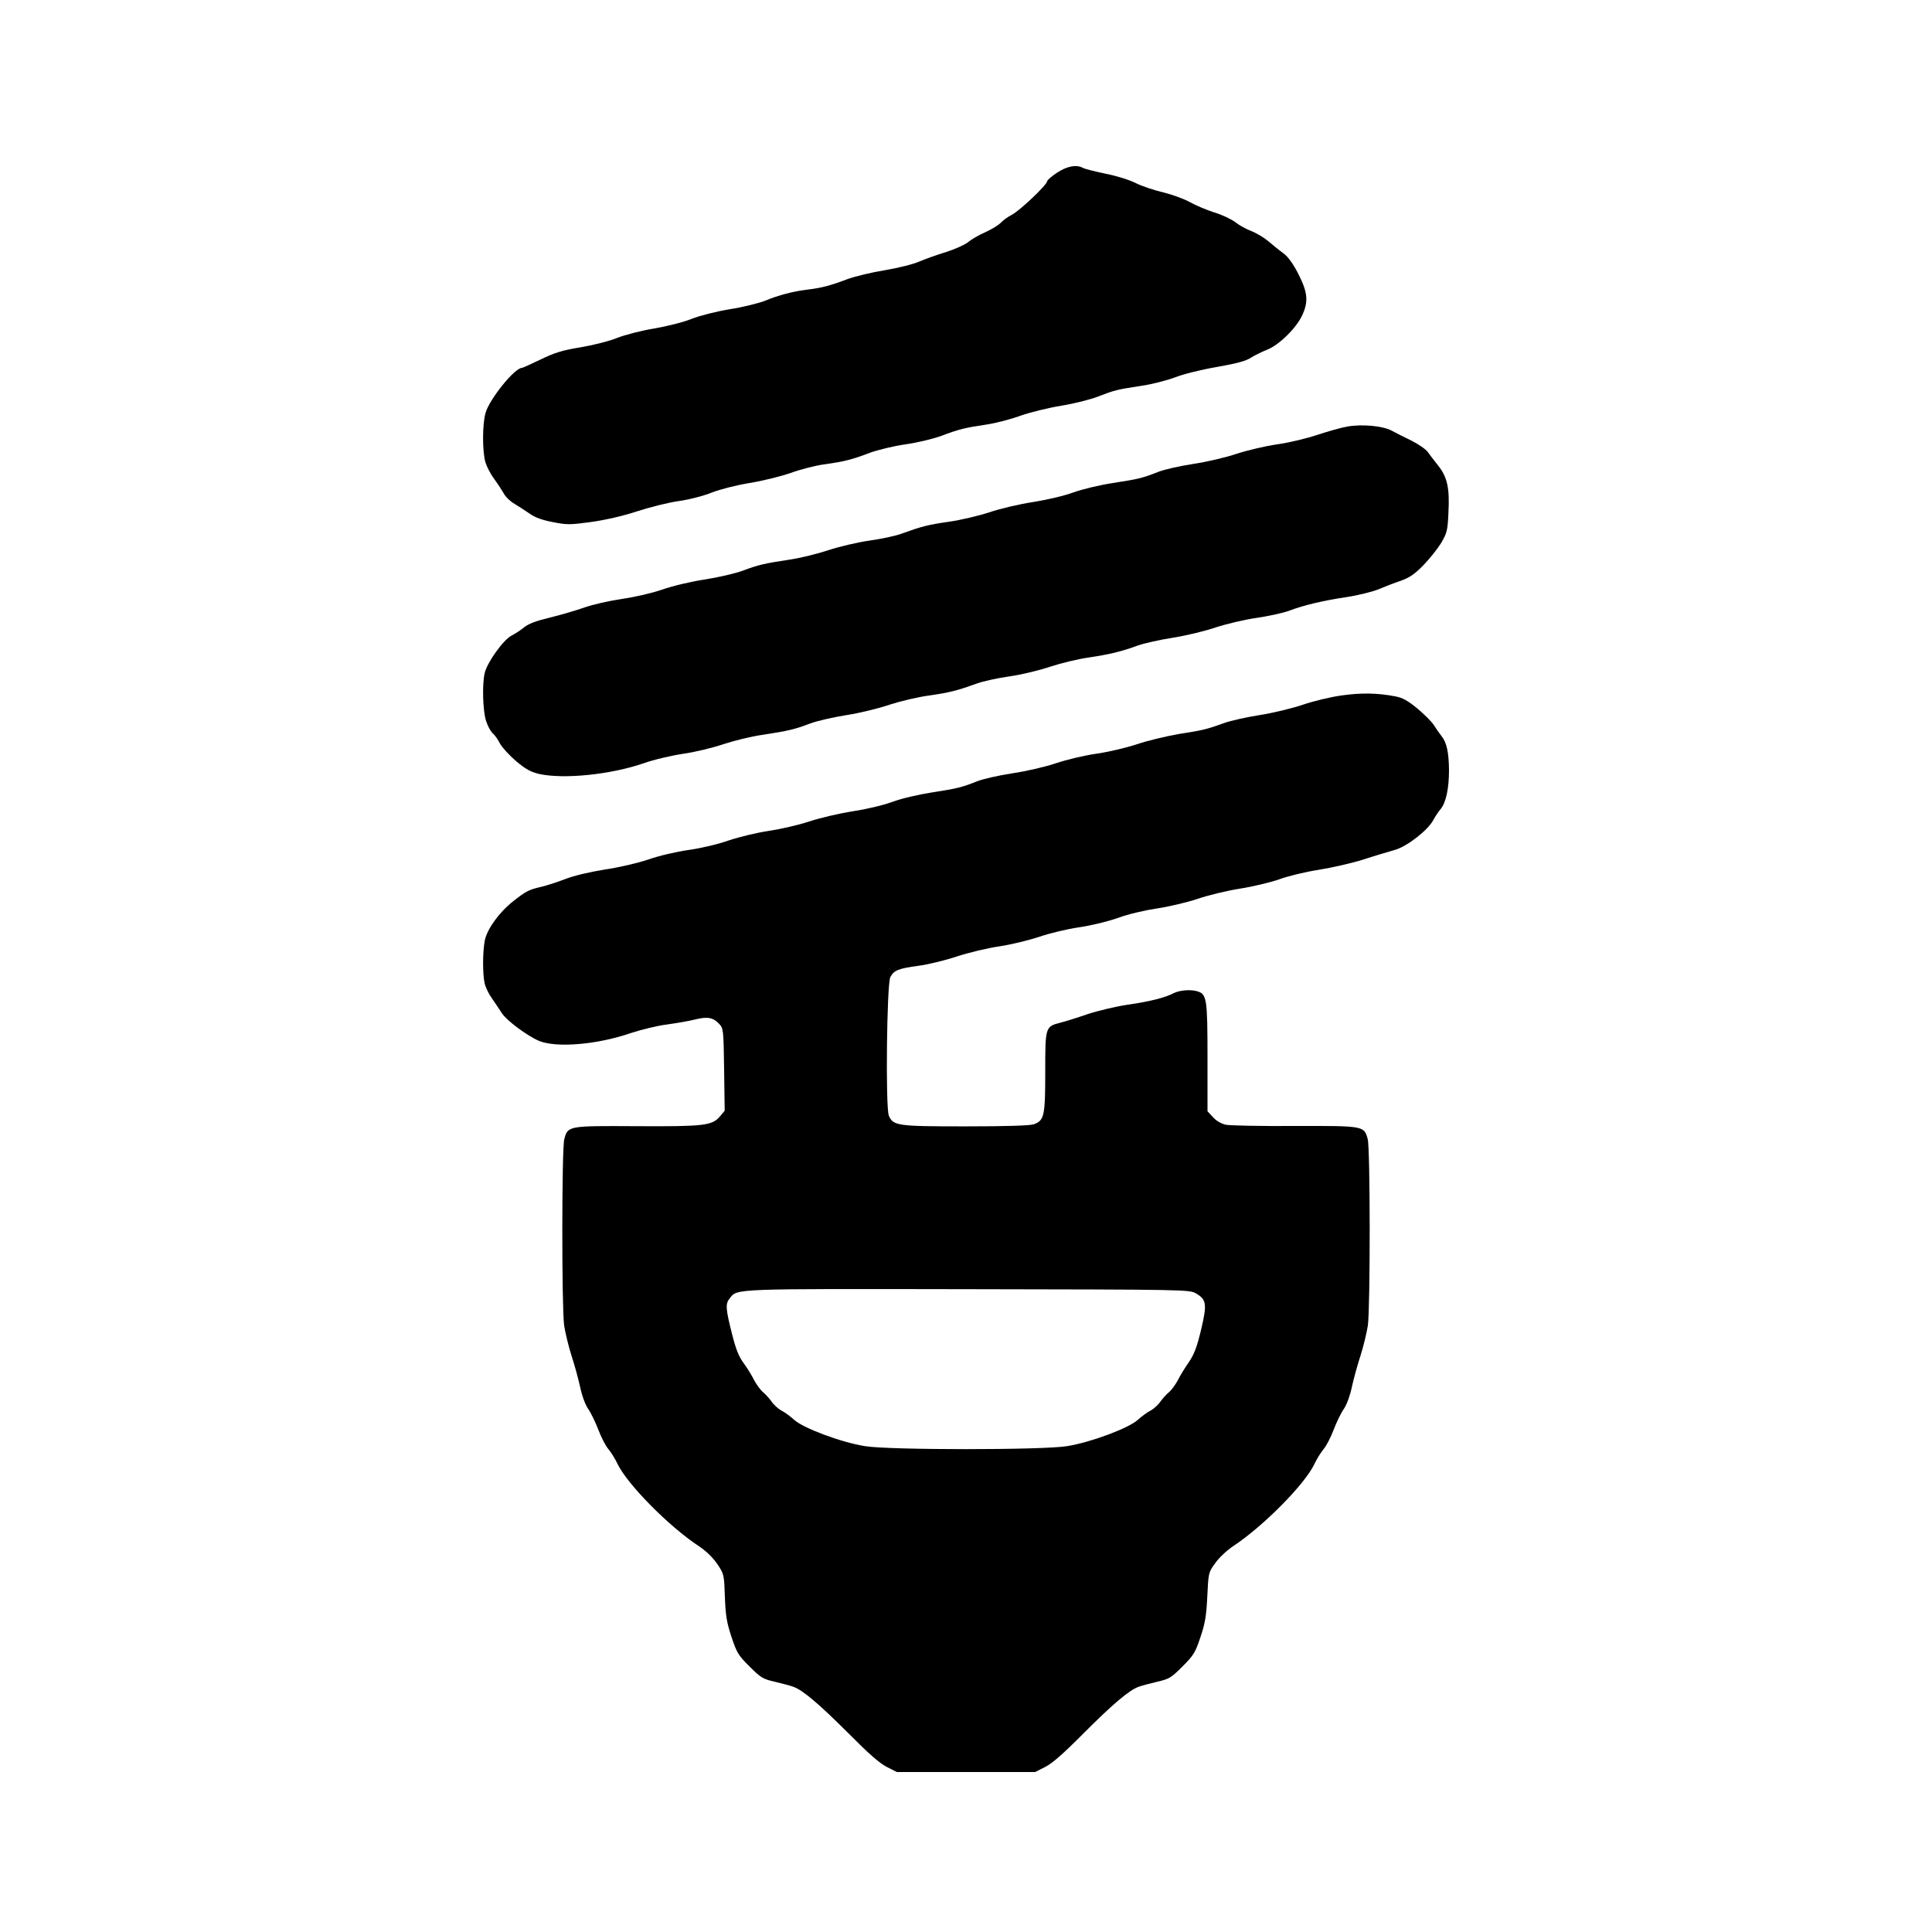
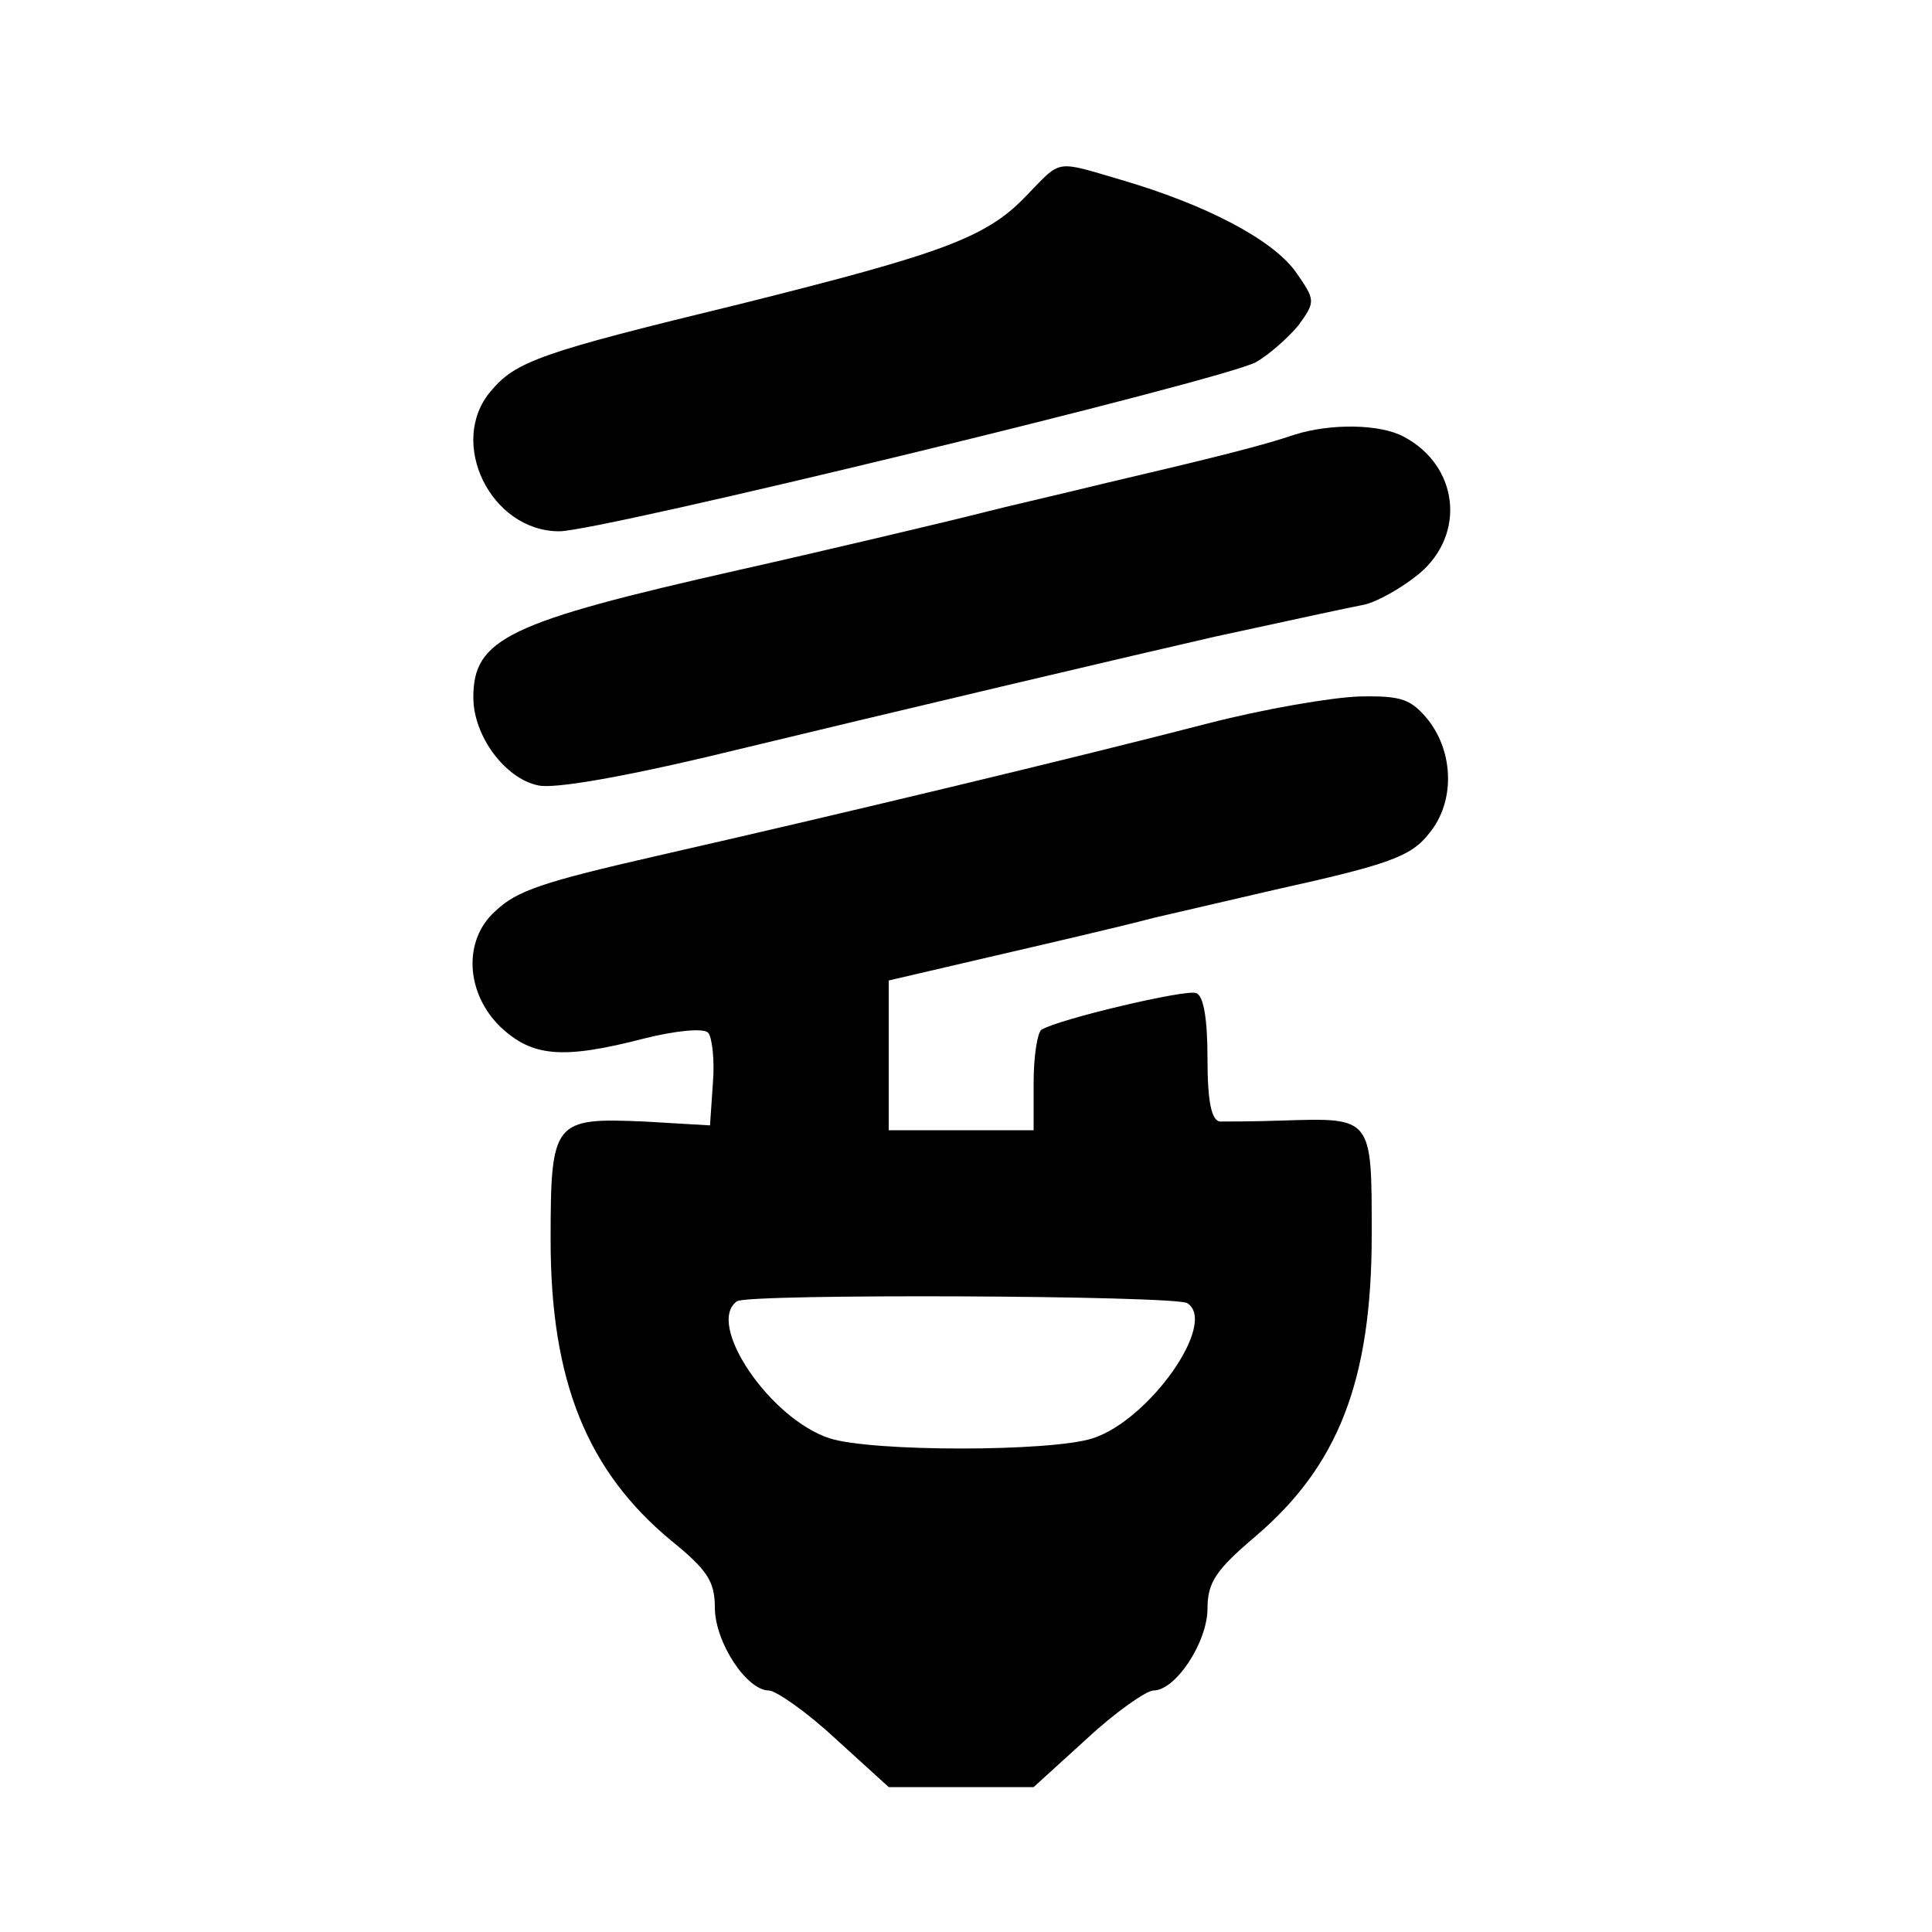
- <svg xmlns="http://www.w3.org/2000/svg" version="1.0" width="1024pt" height="1024pt" viewBox="0 0 1024 1024" preserveAspectRatio="xMidYMid meet">
-   <g transform="translate(0,1024) scale(0.1,-0.1)" fill="#000000" stroke="none">
-     <path d="M5603 9325 c-29 -19 -53 -40 -53 -46 0 -18 -146 -157 -188 -178 -20 -10 -46 -29 -57 -41 -11 -12 -48 -35 -83 -51 -35 -15 -77 -40 -93 -54 -17 -13 -68 -36 -115 -51 -47 -14 -110 -37 -141 -50 -31 -14 -111 -34 -182 -46 -69 -11 -160 -33 -201 -48 -89 -34 -136 -46 -210 -55 -75 -9 -153 -29 -225 -59 -33 -13 -117 -34 -187 -45 -73 -12 -159 -34 -202 -51 -41 -17 -129 -39 -198 -51 -68 -11 -156 -34 -197 -50 -41 -17 -129 -39 -195 -50 -98 -16 -138 -29 -212 -65 -50 -24 -94 -44 -98 -44 -38 0 -170 -163 -192 -237 -18 -59 -18 -206 -1 -264 8 -25 29 -65 48 -90 19 -26 41 -60 50 -76 9 -17 34 -41 57 -54 22 -13 58 -37 80 -52 26 -19 67 -34 121 -44 74 -15 91 -15 202 0 78 11 166 31 243 56 67 22 166 47 222 55 57 8 135 28 178 46 45 17 127 38 199 50 68 11 165 35 217 53 52 19 133 40 180 46 107 15 146 25 240 61 41 15 126 36 190 45 64 9 149 30 190 45 91 35 130 44 240 60 47 7 128 28 180 47 51 18 149 42 217 53 67 11 155 33 195 49 88 34 97 36 227 56 56 8 137 29 179 45 44 17 139 41 222 55 103 18 155 32 180 49 19 12 57 31 85 42 62 24 152 111 185 179 36 74 32 124 -18 222 -28 55 -54 91 -79 110 -21 15 -57 44 -80 64 -24 20 -64 44 -90 54 -27 10 -65 31 -85 47 -21 16 -71 40 -112 52 -40 13 -98 37 -128 54 -30 17 -93 40 -141 52 -48 11 -114 33 -146 49 -33 17 -103 39 -160 50 -56 12 -110 25 -121 31 -35 19 -83 10 -137 -25z" />
-     <path d="M7140 7979 c-30 -5 -100 -25 -155 -43 -56 -19 -151 -42 -215 -51 -63 -9 -160 -32 -215 -50 -56 -19 -157 -43 -231 -54 -72 -11 -155 -30 -185 -42 -83 -33 -104 -38 -240 -59 -72 -11 -163 -33 -210 -50 -49 -18 -139 -39 -214 -51 -72 -11 -175 -35 -230 -54 -55 -18 -151 -41 -213 -50 -113 -16 -147 -25 -252 -63 -31 -12 -107 -28 -170 -37 -63 -9 -162 -32 -219 -51 -57 -19 -150 -42 -205 -50 -133 -20 -168 -28 -250 -59 -38 -14 -127 -35 -198 -46 -73 -11 -172 -34 -228 -54 -59 -20 -148 -40 -216 -50 -63 -9 -152 -29 -197 -45 -45 -16 -128 -40 -185 -54 -71 -17 -113 -33 -134 -51 -17 -14 -47 -34 -67 -44 -43 -22 -129 -142 -142 -198 -14 -60 -10 -195 6 -250 8 -27 24 -58 36 -69 12 -10 29 -35 39 -55 10 -19 48 -61 84 -92 52 -44 78 -58 123 -69 131 -29 379 -4 556 57 53 19 148 41 210 50 61 9 157 32 212 51 55 18 147 41 205 49 137 21 172 29 253 60 37 14 125 34 195 45 70 11 172 36 227 55 55 18 150 41 212 49 110 16 147 26 253 64 30 11 107 28 170 37 64 9 159 32 215 51 55 18 147 41 205 49 114 17 174 32 262 64 31 11 114 30 185 41 70 11 173 36 228 55 55 18 152 41 215 50 63 9 139 26 170 37 79 30 179 54 305 73 61 9 137 28 170 41 33 14 87 35 120 46 47 17 73 35 120 83 33 34 75 87 94 118 30 52 34 65 38 160 7 130 -6 189 -55 250 -20 25 -45 58 -55 72 -10 14 -48 40 -85 59 -37 18 -85 42 -107 54 -48 25 -156 35 -235 21z" />
-     <path d="M7111 6554 c-58 -8 -150 -30 -205 -49 -56 -19 -159 -44 -229 -55 -71 -11 -154 -30 -185 -41 -95 -34 -112 -39 -242 -59 -69 -12 -170 -36 -225 -55 -55 -18 -151 -41 -215 -50 -63 -9 -160 -32 -215 -51 -57 -19 -157 -42 -231 -53 -72 -11 -155 -30 -185 -42 -81 -32 -103 -38 -239 -59 -71 -11 -162 -32 -210 -50 -49 -18 -137 -39 -211 -50 -69 -11 -173 -35 -230 -54 -57 -19 -154 -41 -215 -50 -61 -9 -156 -32 -210 -50 -56 -20 -149 -42 -214 -51 -64 -9 -159 -31 -215 -51 -57 -19 -156 -42 -231 -53 -81 -13 -160 -32 -205 -49 -41 -16 -99 -35 -129 -42 -68 -16 -80 -22 -149 -76 -74 -58 -137 -145 -151 -206 -12 -59 -13 -179 -1 -231 5 -21 22 -56 38 -78 15 -22 39 -57 53 -79 25 -39 134 -120 197 -147 93 -38 309 -20 488 42 55 18 141 39 190 45 50 7 116 18 147 26 67 17 97 12 130 -23 22 -24 23 -30 26 -242 l3 -218 -25 -30 c-42 -49 -82 -54 -442 -52 -363 2 -364 2 -383 -68 -14 -49 -14 -893 -1 -988 6 -38 23 -110 39 -160 16 -49 37 -125 46 -167 9 -44 27 -93 42 -115 15 -21 39 -71 54 -110 15 -40 39 -87 54 -104 15 -18 37 -54 49 -80 53 -108 272 -330 430 -434 39 -26 74 -60 98 -95 36 -54 36 -56 40 -175 4 -100 10 -135 35 -211 28 -84 36 -98 96 -157 60 -60 70 -66 135 -81 39 -9 83 -21 99 -27 50 -19 135 -91 289 -245 105 -106 166 -160 204 -179 l53 -27 367 0 367 0 53 27 c38 19 99 73 204 179 154 154 239 226 289 245 16 6 60 18 99 27 65 15 75 21 135 81 60 60 68 73 96 157 25 74 31 114 36 216 6 124 6 126 42 175 19 28 62 68 95 90 159 105 378 326 430 434 12 26 34 62 49 80 15 17 39 64 54 104 15 39 39 89 54 110 15 22 33 71 42 115 9 42 30 118 46 167 16 50 33 122 39 160 13 95 13 939 -1 988 -19 70 -20 70 -387 69 -180 -1 -345 2 -367 7 -24 6 -51 22 -67 41 l-28 30 0 286 c0 306 -4 334 -51 349 -35 12 -95 7 -126 -8 -48 -25 -127 -45 -245 -62 -62 -9 -158 -32 -213 -50 -55 -19 -119 -39 -143 -45 -82 -21 -82 -22 -82 -260 0 -235 -5 -259 -61 -279 -21 -7 -146 -11 -361 -11 -362 0 -384 3 -407 57 -18 44 -11 697 8 734 18 36 44 46 148 60 48 6 140 28 203 49 63 21 165 45 226 54 61 9 156 32 210 50 55 19 150 42 213 51 67 10 153 31 207 50 54 20 140 40 206 50 62 9 158 32 213 50 55 19 157 44 227 55 70 11 165 34 210 50 46 17 138 39 208 50 69 11 175 35 235 54 61 20 136 42 167 51 64 17 177 105 205 159 9 17 26 43 39 58 28 35 44 108 44 206 -1 94 -12 147 -40 181 -11 14 -30 41 -41 59 -12 18 -51 57 -87 87 -50 41 -78 57 -116 64 -93 18 -180 20 -285 5z m-771 -3170 c55 -32 58 -57 26 -192 -22 -92 -36 -129 -65 -172 -21 -30 -48 -74 -59 -97 -12 -22 -32 -49 -44 -60 -13 -10 -34 -33 -47 -51 -12 -18 -36 -39 -52 -48 -17 -8 -48 -31 -69 -50 -49 -44 -249 -119 -375 -139 -129 -21 -941 -21 -1070 0 -126 20 -326 95 -375 139 -21 19 -52 42 -69 50 -16 9 -40 30 -52 48 -13 18 -34 41 -47 51 -12 11 -32 38 -44 60 -11 23 -36 64 -55 90 -27 36 -43 76 -64 160 -33 131 -35 157 -11 186 41 52 9 50 1267 48 1160 -2 1170 -2 1205 -23z" />
+ <svg xmlns="http://www.w3.org/2000/svg" version="1.0" width="200pt" height="200pt" viewBox="0 0 200 200" preserveAspectRatio="xMidYMid meet">
+   <g transform="translate(0,200) scale(0.1,-0.1)" fill="#000000" stroke="none">
+     <path d="M1064 1799 c-42 -45 -87 -61 -299 -114 -206 -50 -231 -59 -257 -90 -45 -53 0 -145 71 -145 42 0 685 156 721 175 14 8 33 25 44 38 18 25 18 26 -3 56 -24 33 -92 69 -181 95 -68 20 -61 21 -96 -15z" />
+     <path d="M1340 1550 c-32 -11 -84 -24 -195 -50 -49 -12 -106 -25 -125 -30 -35 -9 -179 -43 -255 -60 -239 -54 -275 -71 -275 -132 0 -40 33 -84 67 -91 16 -4 88 9 173 29 207 50 449 107 528 125 106 23 129 28 154 33 14 3 40 18 57 32 49 41 41 112 -16 142 -24 13 -75 14 -113 2z" />
+     <path d="M1250 1251 c-135 -35 -381 -94 -570 -137 -118 -27 -145 -36 -167 -57 -34 -30 -31 -85 5 -120 33 -31 64 -34 149 -12 32 8 61 11 66 6 4 -4 7 -28 5 -52 l-3 -44 -68 4 c-94 4 -97 1 -97 -123 0 -146 38 -239 125 -311 37 -30 45 -42 45 -69 0 -36 33 -86 56 -86 7 0 39 -22 69 -50 l55 -50 75 0 75 0 55 50 c30 28 62 50 69 50 23 0 56 50 56 85 0 27 9 40 49 74 86 73 121 161 121 313 0 122 1 121 -93 118 -28 -1 -58 -1 -64 -1 -9 1 -13 21 -13 65 0 41 -4 66 -12 68 -11 4 -142 -27 -160 -38 -4 -3 -8 -27 -8 -55 l0 -49 -75 0 -75 0 0 78 0 77 103 24 c56 13 134 31 172 41 39 9 95 22 125 29 117 26 141 34 160 59 26 32 25 82 -1 116 -18 22 -27 26 -72 25 -29 -1 -99 -13 -157 -28z m-21 -600 c32 -20 -39 -121 -98 -140 -44 -14 -228 -14 -272 0 -62 20 -129 119 -96 142 13 8 452 6 466 -2z" />
  </g>
</svg>
